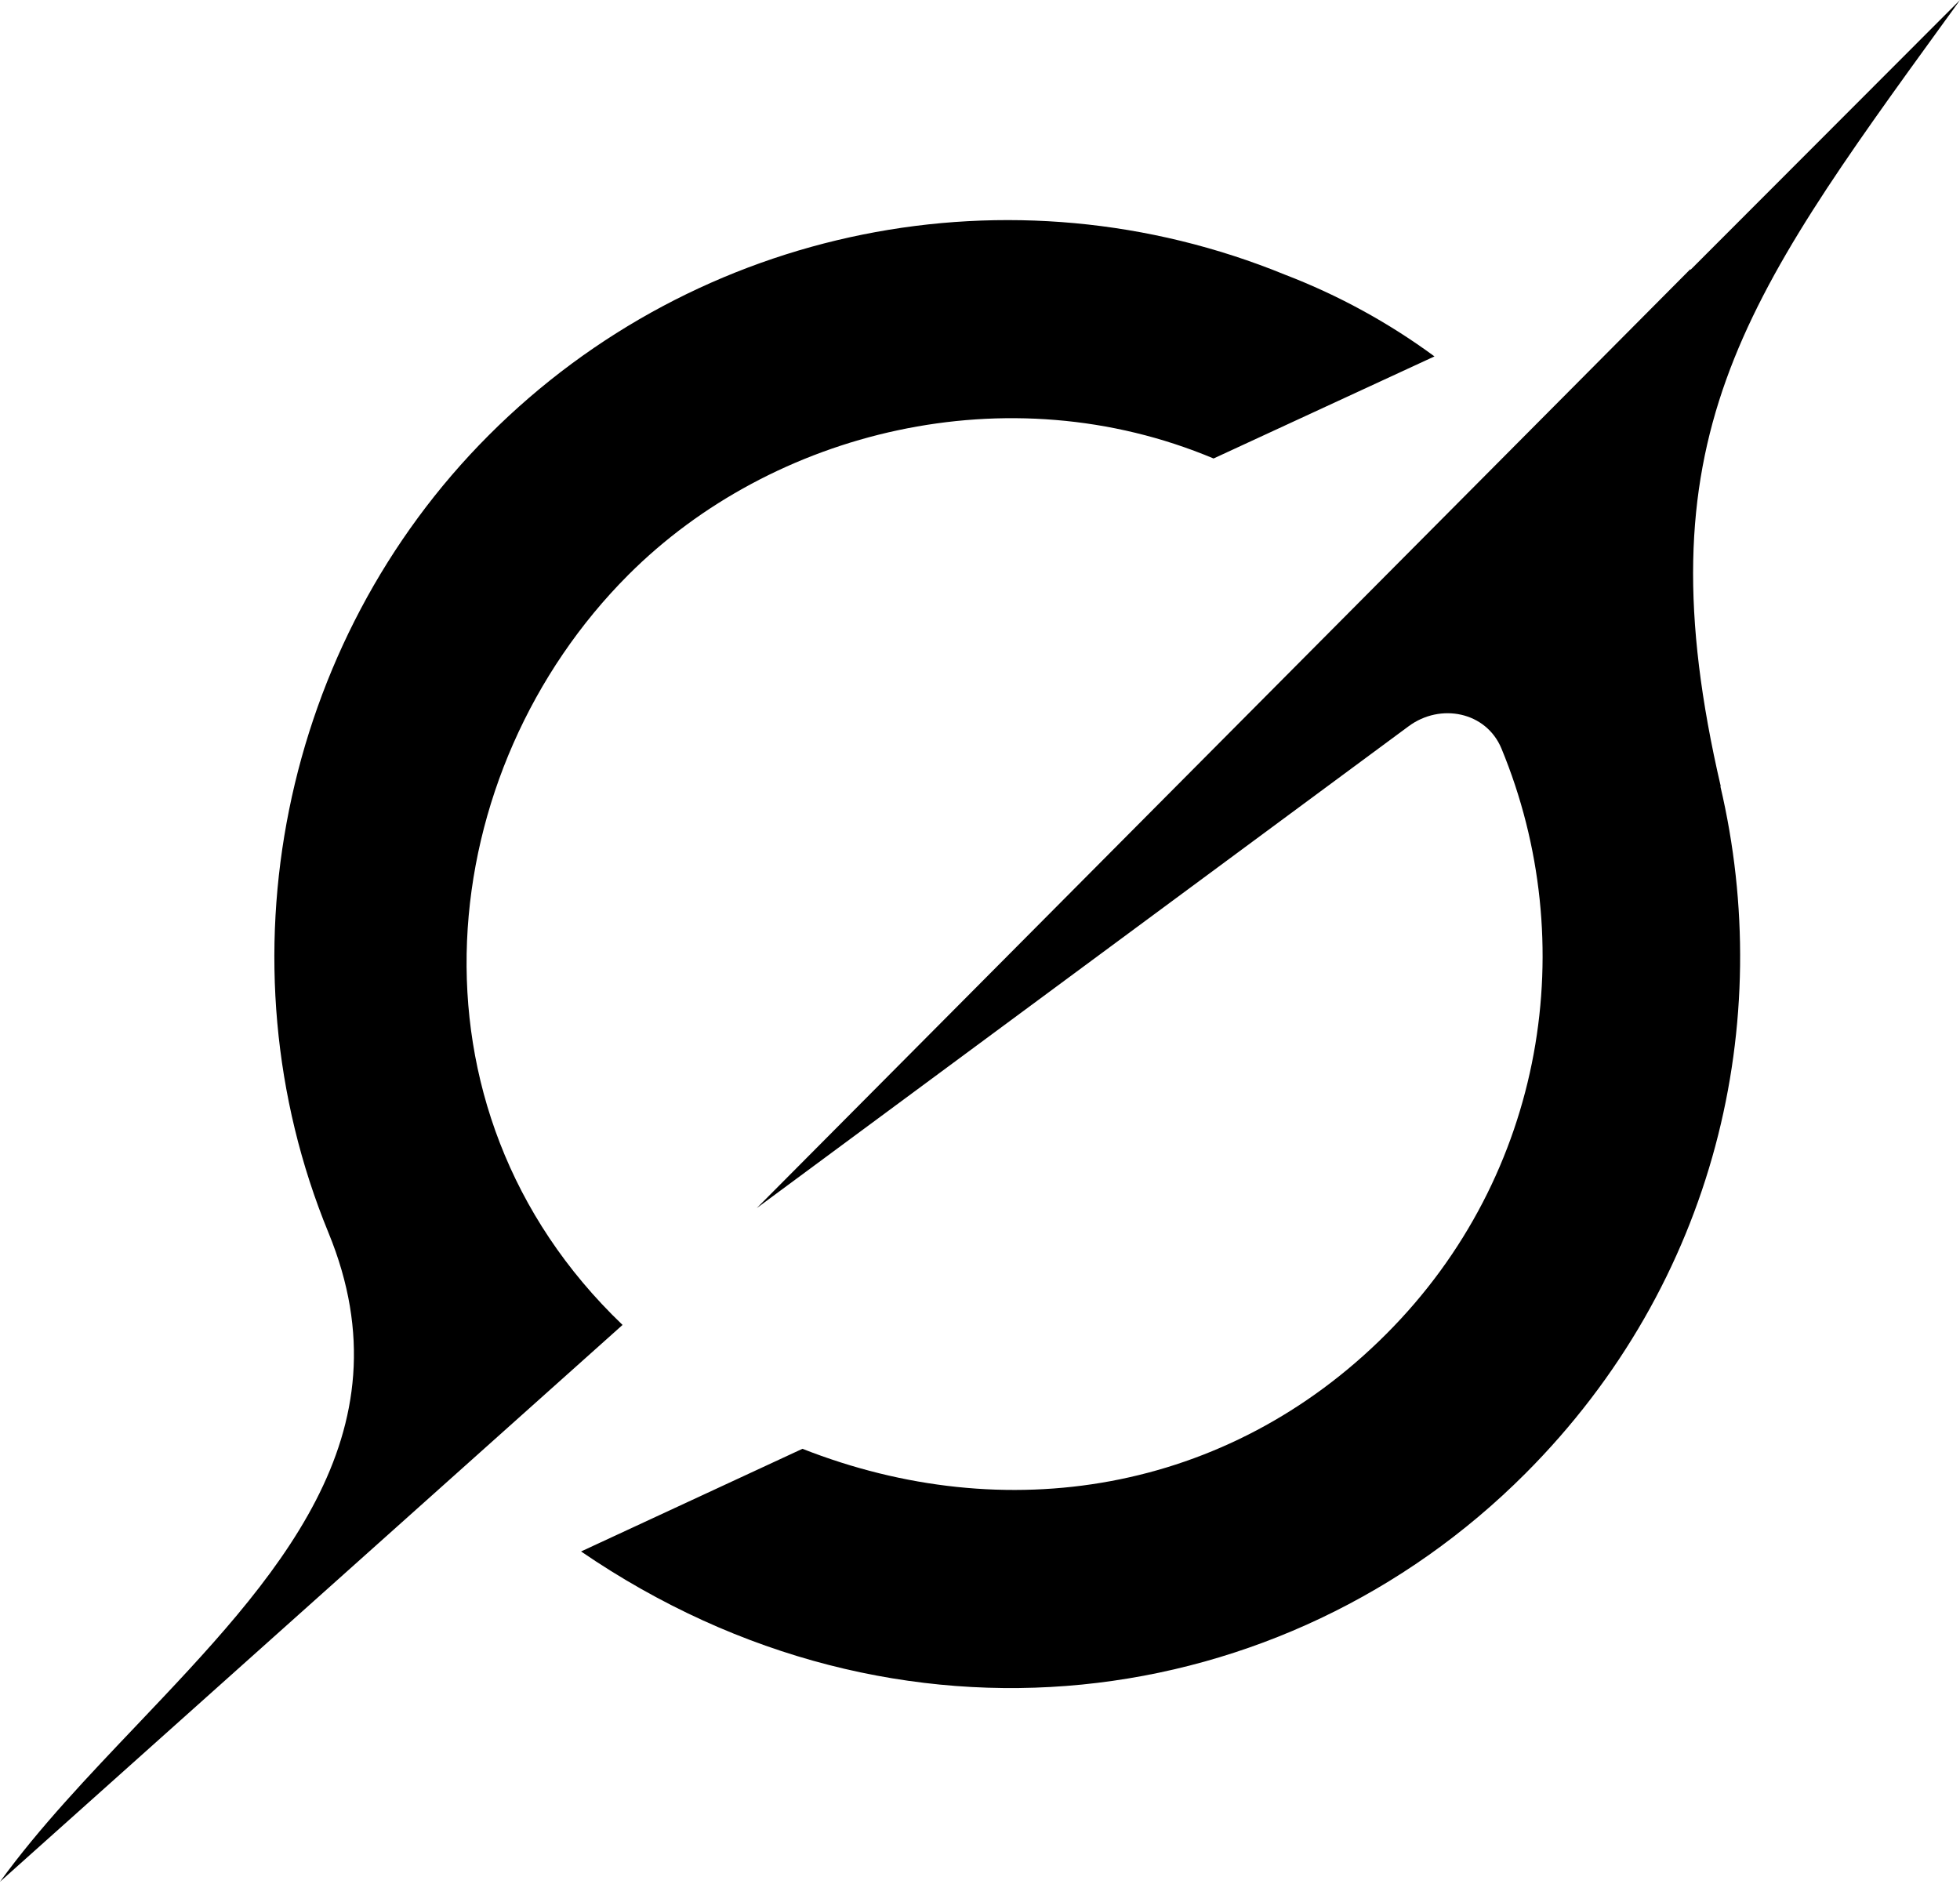
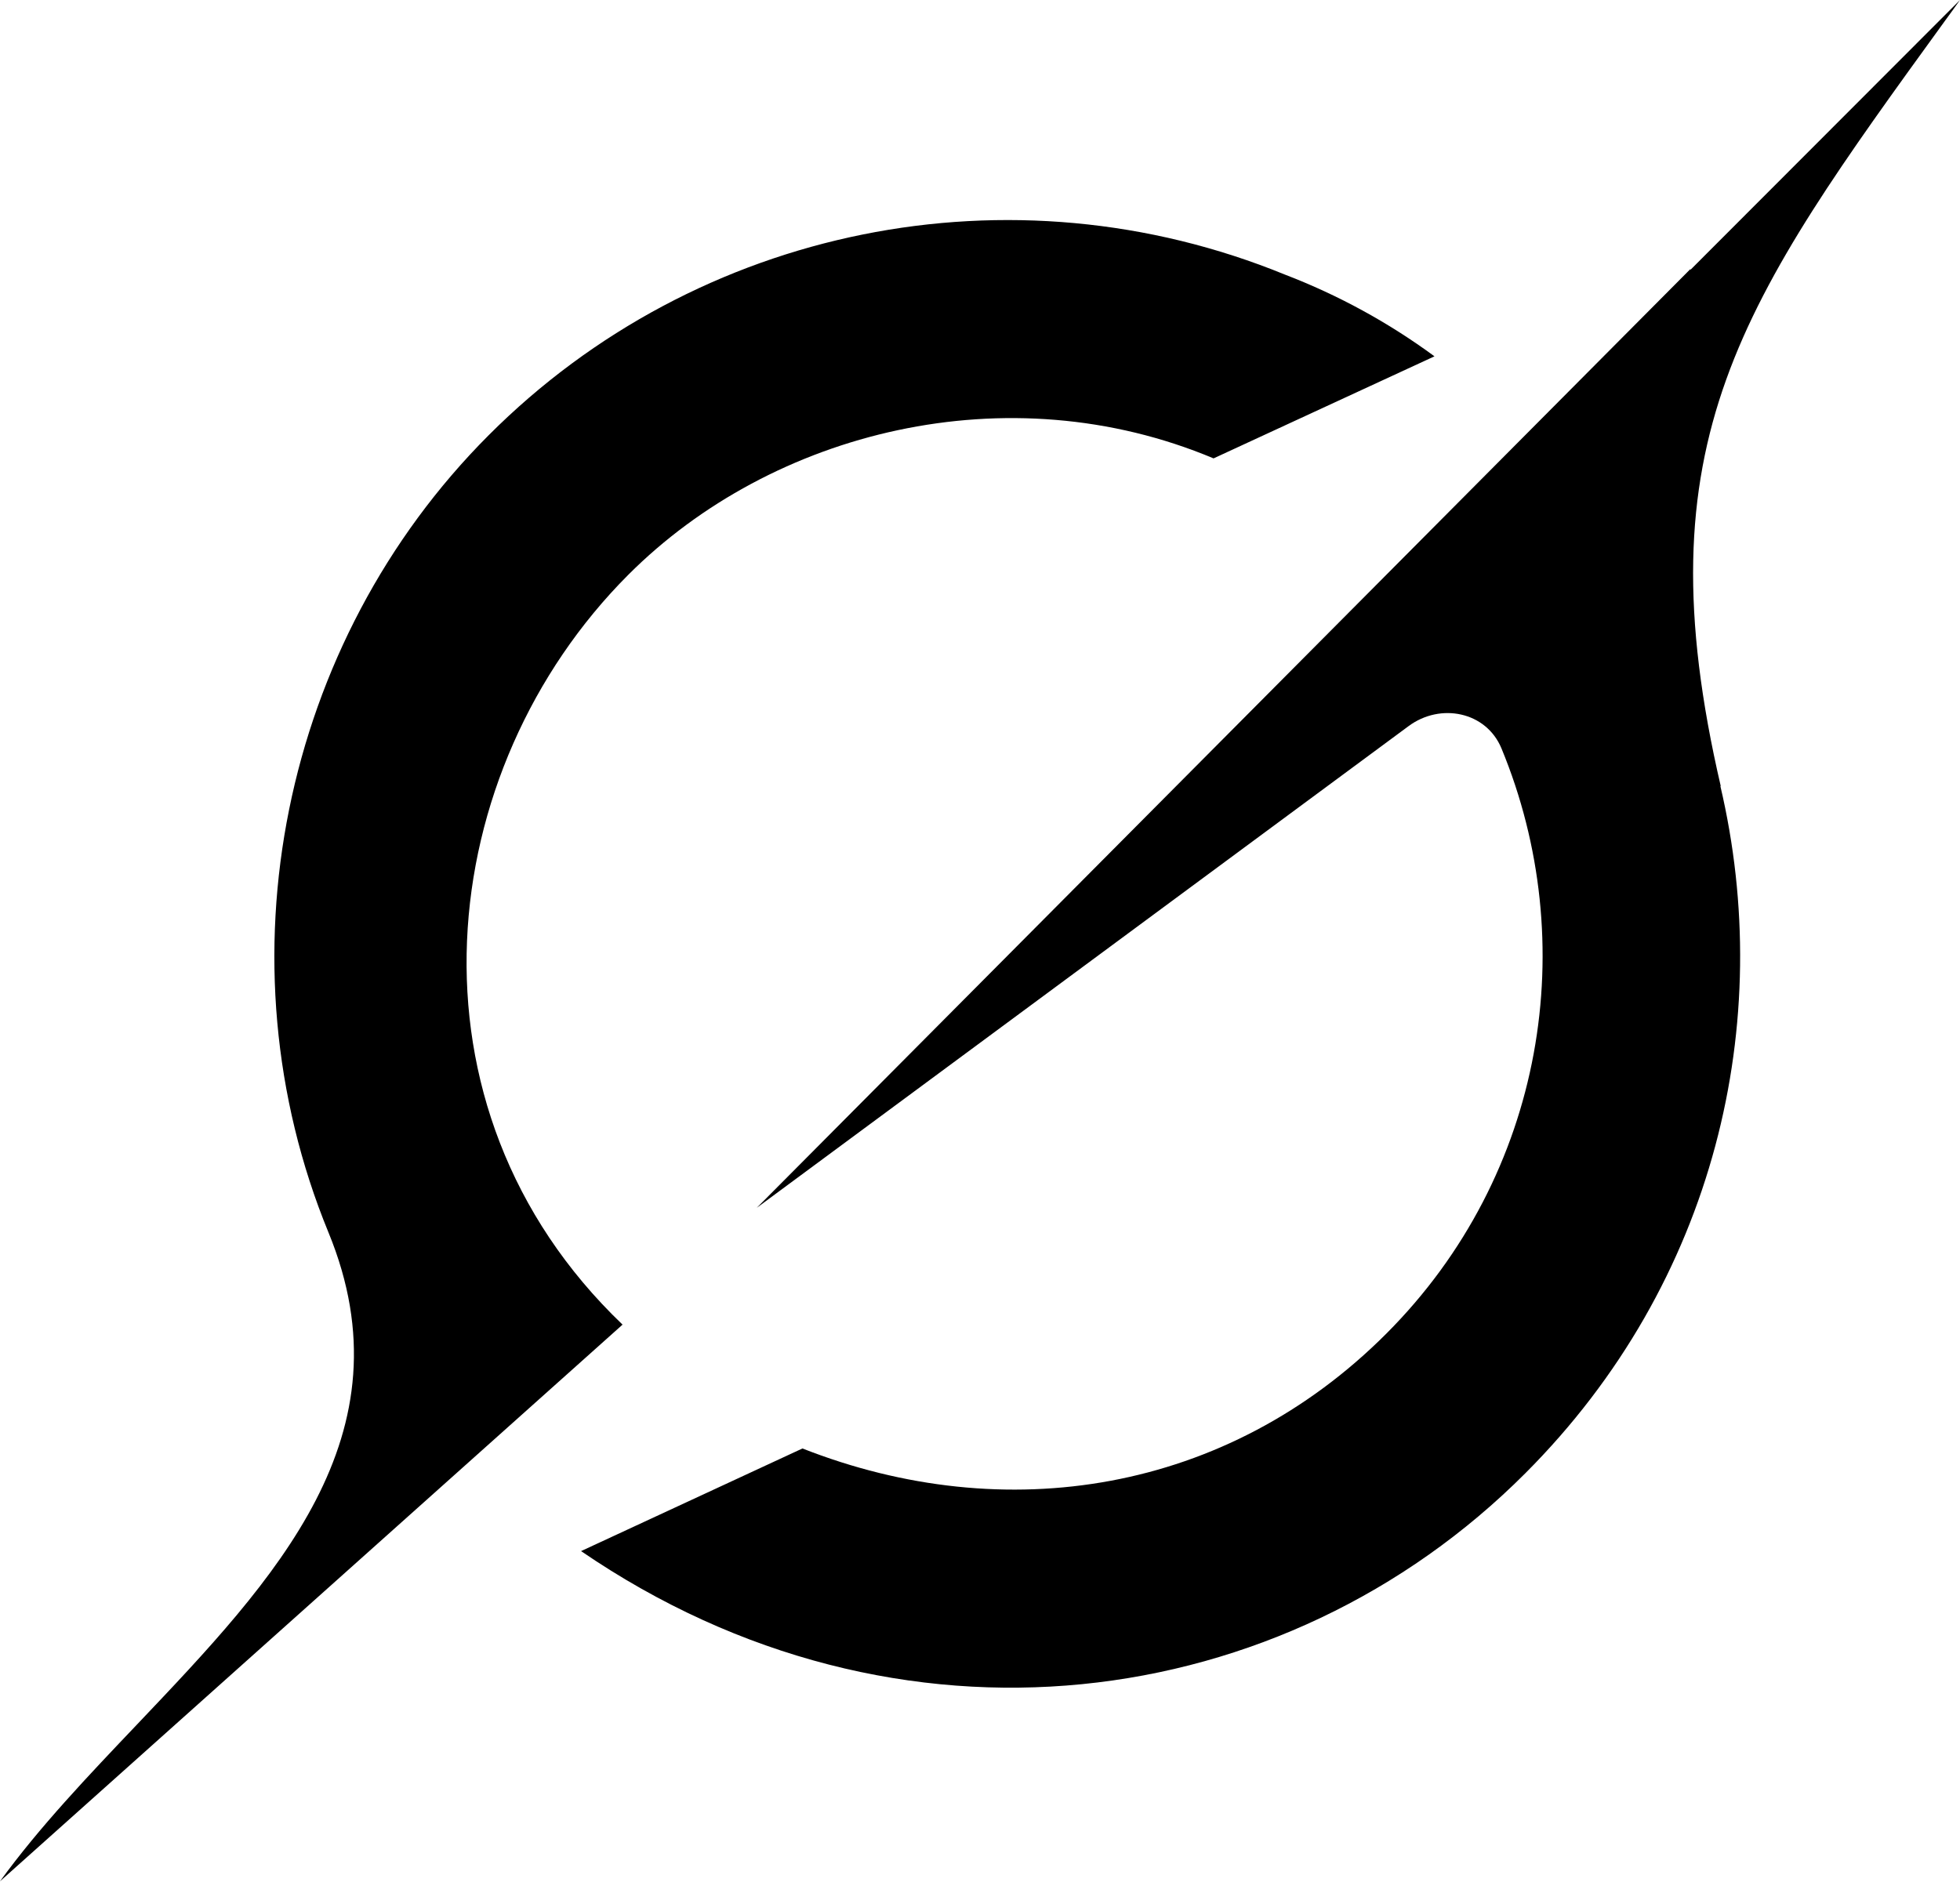
- <svg xmlns="http://www.w3.org/2000/svg" fill="none" viewBox="0 0 512 492">
+ <svg xmlns="http://www.w3.org/2000/svg" fill="none" viewBox="0 0 512 491.541">
  <path fill-rule="evenodd" clip-rule="evenodd" d="M197.76 315.52l170.197-125.803c8.342-6.186 20.267-3.776 24.256 5.803 20.907 50.539 11.563 111.253-30.08 152.939-41.621 41.685-99.562 50.816-152.512 29.994l-57.834 26.816c82.965 56.768 183.701 42.731 246.656-20.33 49.941-50.006 65.408-118.166 50.944-179.627l.128.149c-20.971-90.282 5.162-126.378 58.666-200.17 1.28-1.75 2.56-3.499 3.819-5.291l-70.421 70.507v-.214l-243.883 245.27m-35.072 30.528c-59.563-56.96-49.28-145.088 1.515-195.926 37.568-37.61 99.136-52.97 152.874-30.4l57.707-26.666a166.554 166.554 0 00-39.019-21.334 191.467 191.467 0 00-208.042 41.942c-54.038 54.101-71.04 137.301-41.856 208.298 21.802 53.056-13.931 90.582-49.92 128.47C23.104 463.915 10.304 477.333 0 491.541l162.56-145.386" fill="#000" />
</svg>
